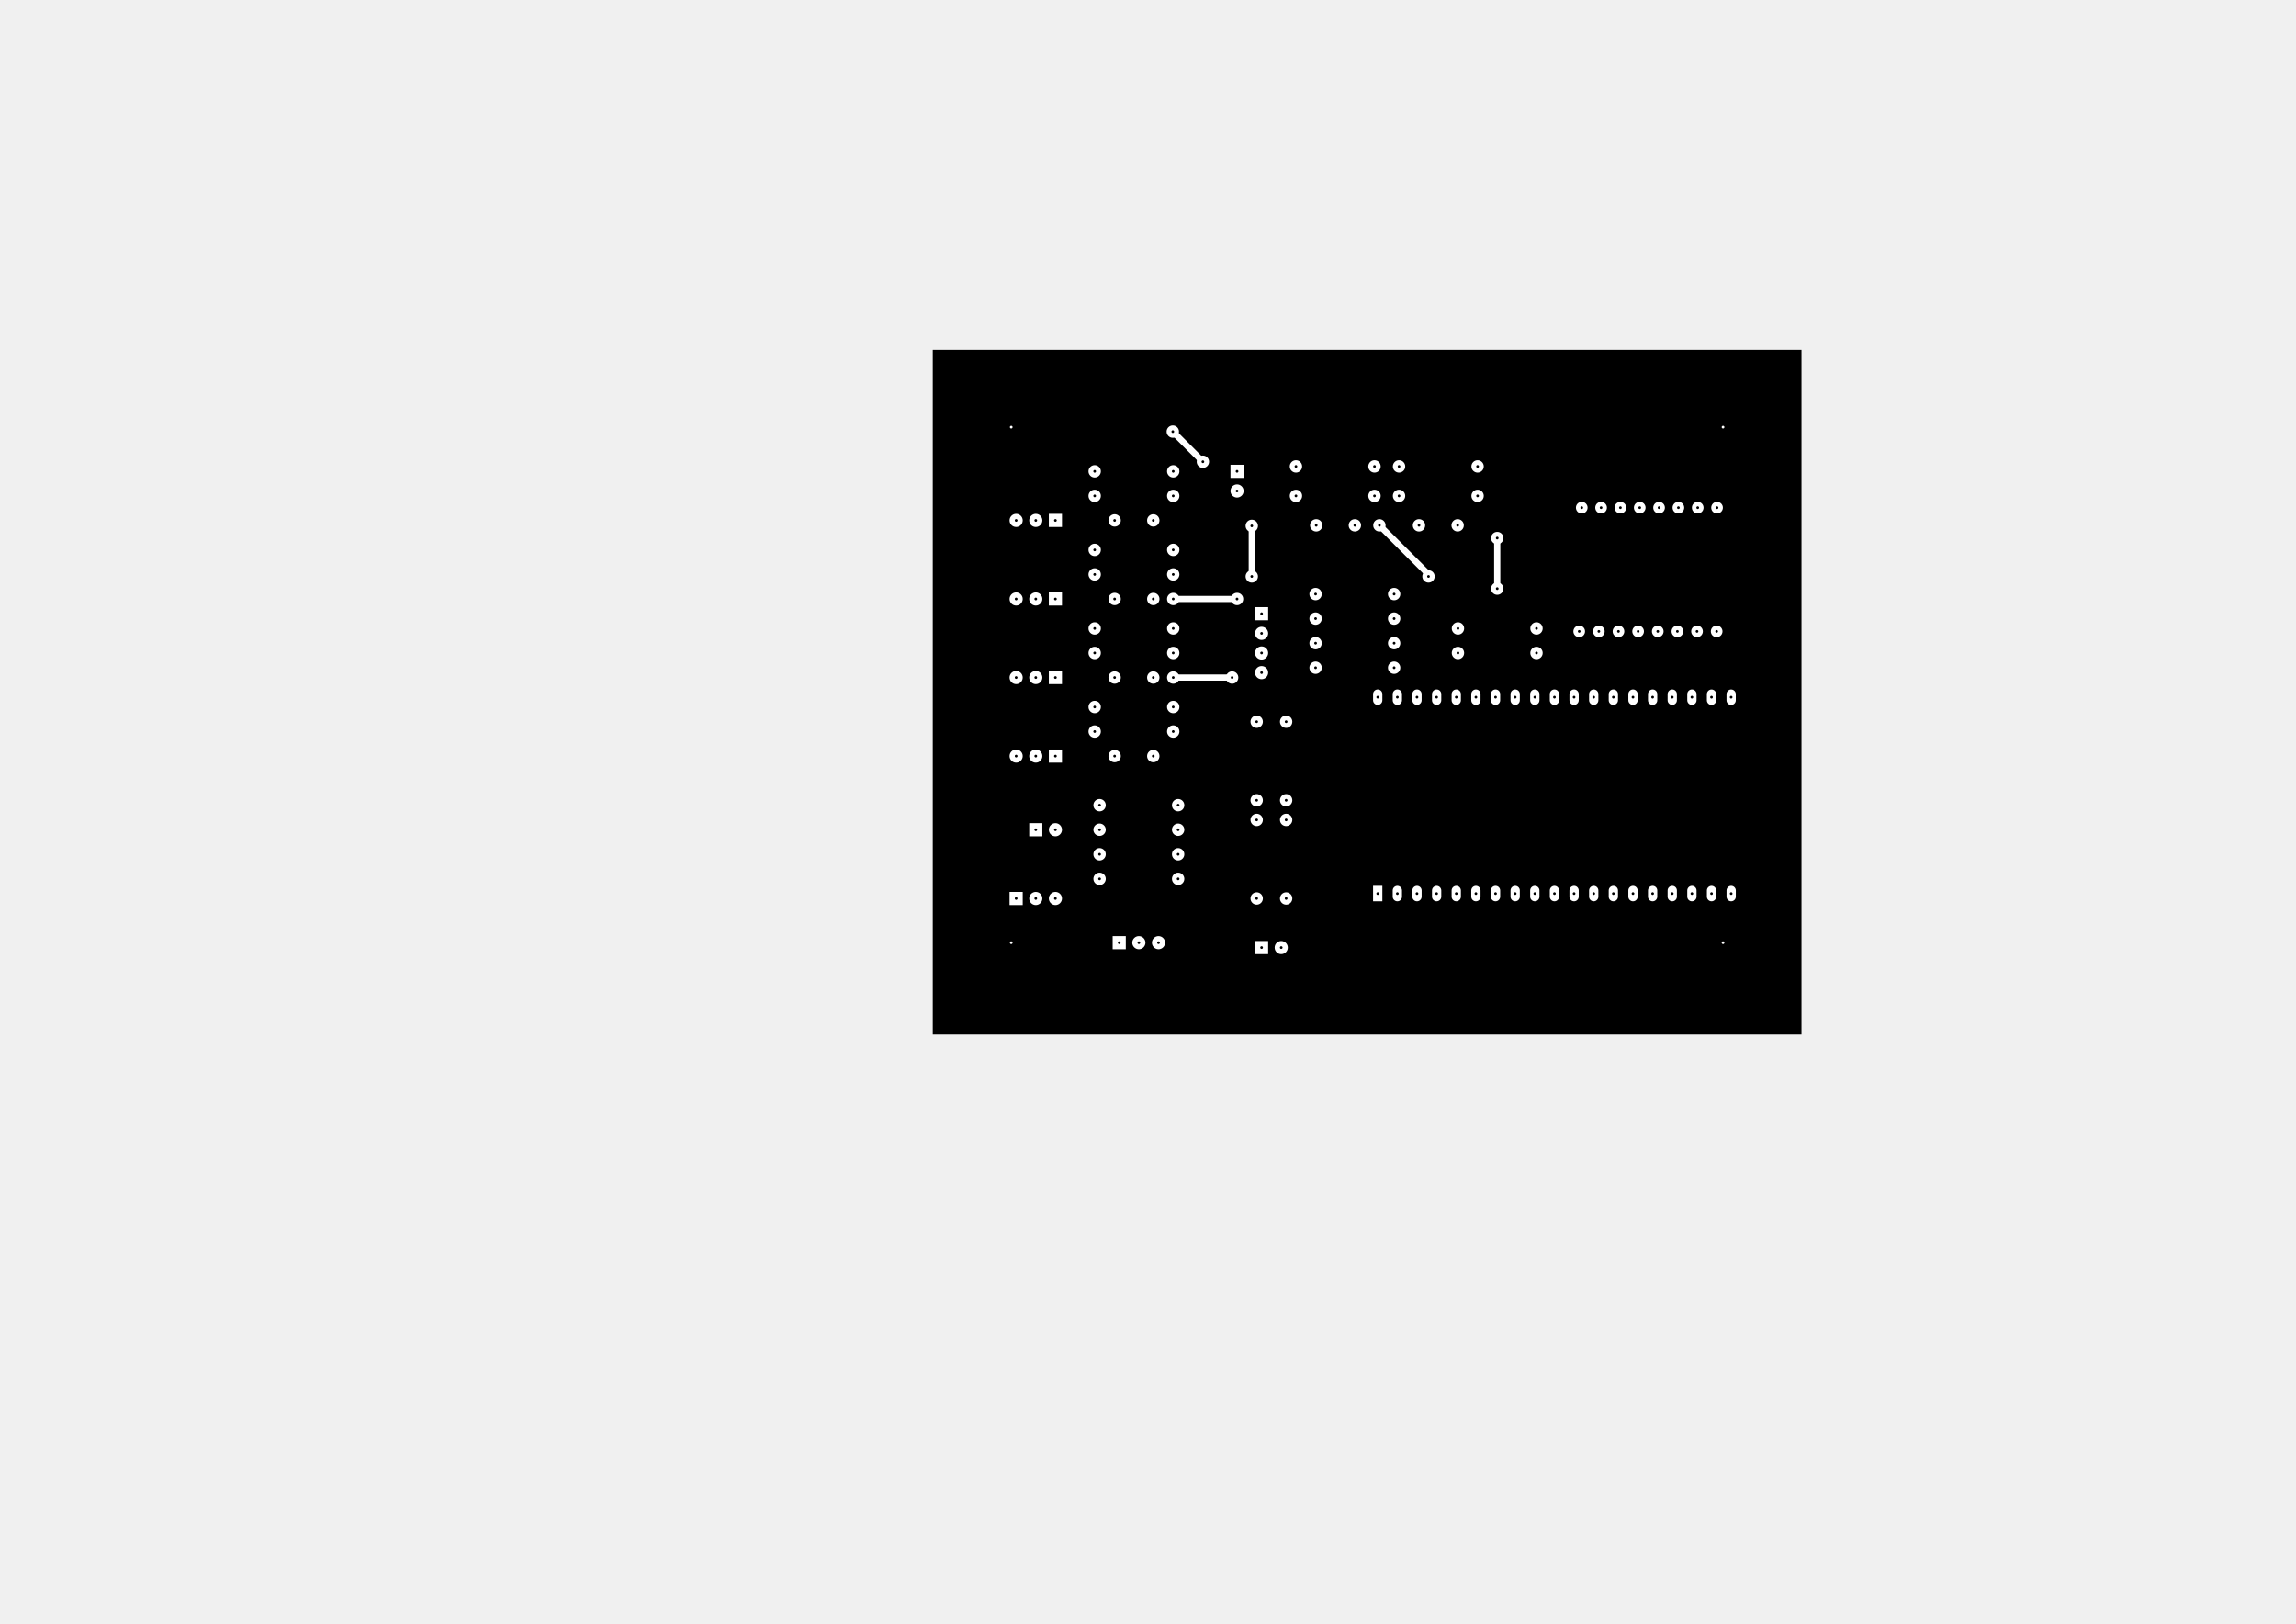
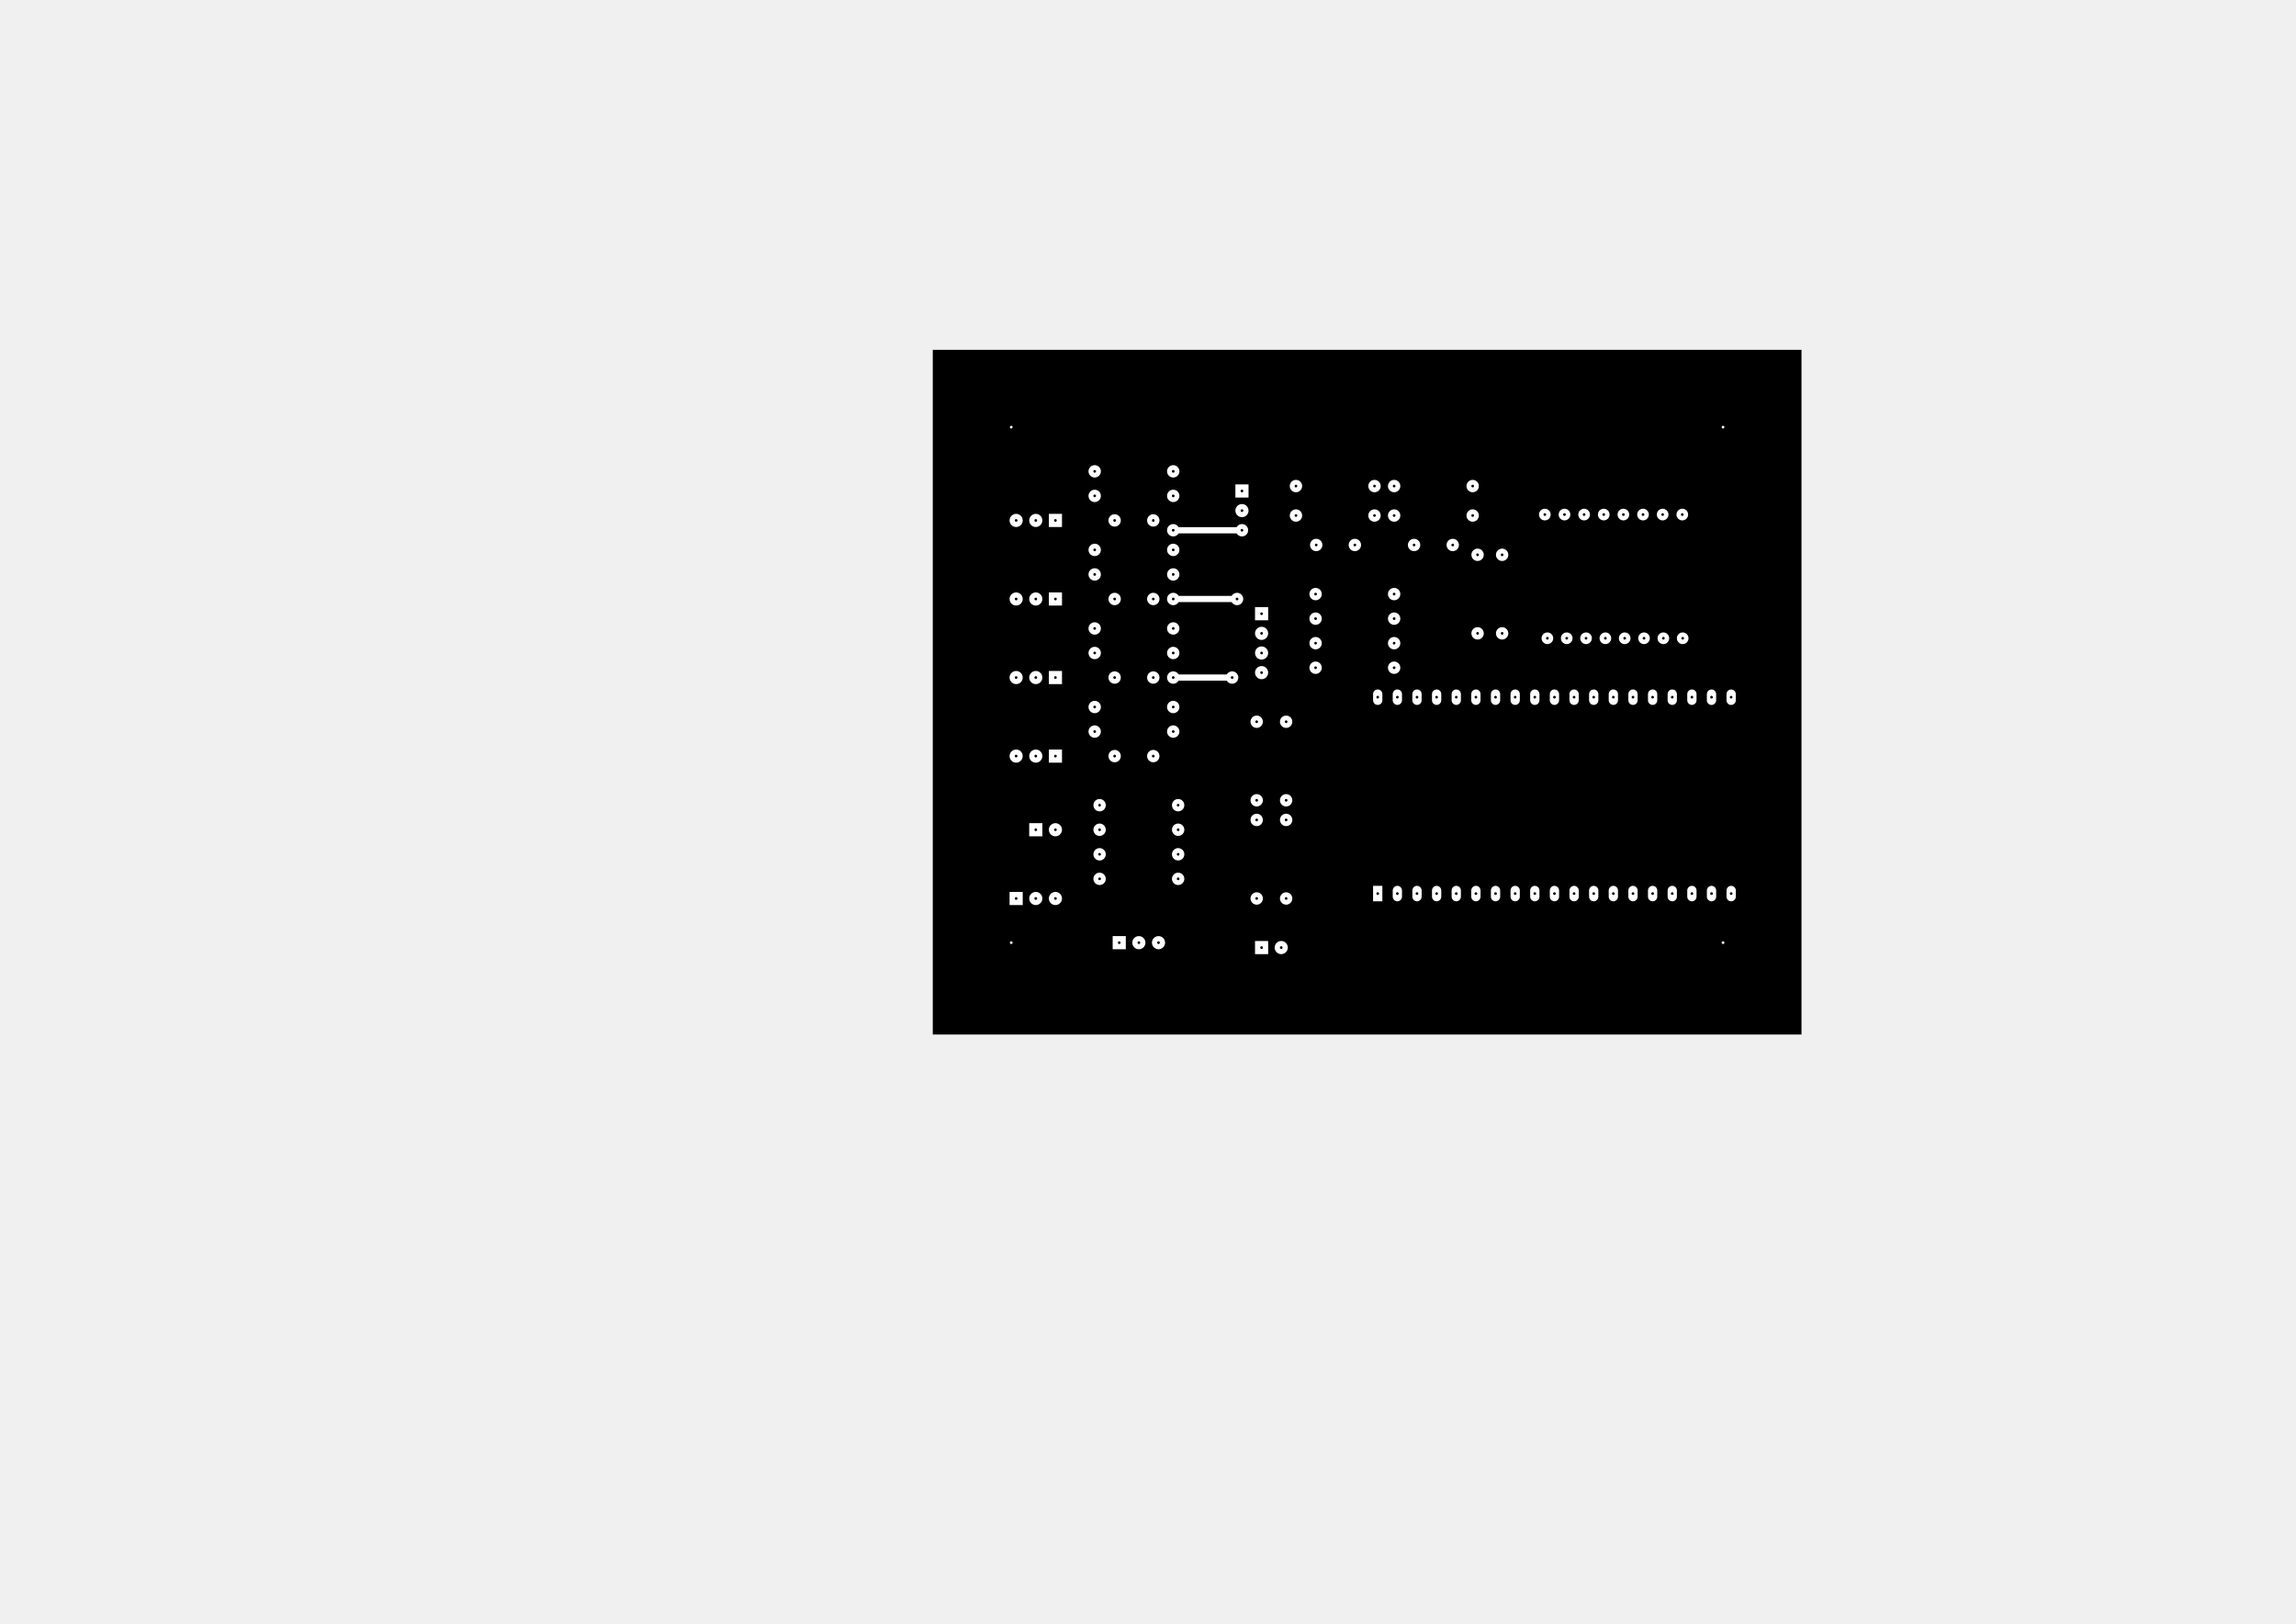
<svg xmlns="http://www.w3.org/2000/svg" version="1.1" width="297.002mm" height="210.007mm" viewBox="0 0 297.002 210.007">
  <g style="fill:#000000; fill-opacity:1;stroke:#000000; stroke-opacity:1; stroke-linecap:round; stroke-linejoin:round;" transform="translate(0 0) scale(1 1)">
</g>
  <g style="fill:#000000; fill-opacity:1; stroke:none;">
    <rect x="120.661" y="45.247" width="112.373" height="88.552" rx="0" />
  </g>
  <g style="fill:#FFFFFF; fill-opacity:1; stroke:none;">
    <circle cx="166.37" cy="93.345" r="0.8" />
    <circle cx="166.37" cy="103.505" r="0.8" />
    <circle cx="141.605" cy="64.135" r="0.8" />
    <circle cx="151.765" cy="64.135" r="0.8" />
    <circle cx="141.605" cy="81.28" r="0.8" />
    <circle cx="151.765" cy="81.28" r="0.8" />
    <circle cx="142.24" cy="104.14" r="0.8" />
    <circle cx="152.4" cy="104.14" r="0.8" />
    <path style="fill:#FFFFFF; fill-opacity:1; stroke:none;fill-rule:evenodd;" d="M 134.835,108.165 133.135,108.165 133.135,106.465 134.835,106.465 Z" />
    <circle cx="136.525" cy="107.315" r="0.85" />
-     <circle cx="170.26" cy="67.945" r="0.8" />
-     <circle cx="175.26" cy="67.945" r="0.8" />
+     <circle cx="170.26" cy="70.485" r="0.8" />
+     <circle cx="175.26" cy="70.485" r="0.8" />
    <circle cx="152.4" cy="107.315" r="0.8" />
    <circle cx="142.24" cy="107.315" r="0.8" />
-     <circle cx="141.605" cy="94.615" r="0.8" />
-     <circle cx="151.765" cy="94.615" r="0.8" />
-     <circle cx="198.755" cy="84.455" r="0.8" />
-     <circle cx="188.595" cy="84.455" r="0.8" />
-     <circle cx="142.24" cy="113.665" r="0.8" />
-     <circle cx="152.4" cy="113.665" r="0.8" />
-     <circle cx="144.185" cy="97.79" r="0.8" />
-     <circle cx="149.185" cy="97.79" r="0.8" />
-     <path style="fill:#FFFFFF; fill-opacity:1; stroke:none;fill-rule:evenodd;" d="M 164.045,123.405 162.345,123.405 162.345,121.705 164.045,121.705 Z" />
-     <circle cx="165.735" cy="122.555" r="0.85" />
-     <circle cx="166.37" cy="106.045" r="0.8" />
-     <circle cx="166.37" cy="116.205" r="0.8" />
-     <circle cx="183.555" cy="67.945" r="0.8" />
-     <circle cx="188.555" cy="67.945" r="0.8" />
-     <path style="fill:#FFFFFF; fill-opacity:1; stroke:none;fill-rule:evenodd;" d="M 135.675,86.78 137.375,86.78 137.375,88.48 135.675,88.48 Z" />
-     <circle cx="133.985" cy="87.63" r="0.85" />
-     <circle cx="131.445" cy="87.63" r="0.85" />
-     <circle cx="144.185" cy="67.31" r="0.8" />
-     <circle cx="149.185" cy="67.31" r="0.8" />
-     <circle cx="170.18" cy="76.835" r="0.8" />
-     <circle cx="180.34" cy="76.835" r="0.8" />
-     <path style="fill:#FFFFFF; fill-opacity:1; stroke:none;fill-rule:evenodd;" d="M 135.675,96.94 137.375,96.94 137.375,98.64 135.675,98.64 Z" />
-     <circle cx="133.985" cy="97.79" r="0.85" />
-     <circle cx="131.445" cy="97.79" r="0.85" />
-     <circle cx="162.56" cy="93.345" r="0.8" />
-     <circle cx="162.56" cy="103.505" r="0.8" />
-     <path style="fill:#FFFFFF; fill-opacity:1; stroke:none;fill-rule:evenodd;" d="M 162.345,80.225 162.345,78.525 164.045,78.525 164.045,80.225 Z" />
-     <circle cx="163.195" cy="81.915" r="0.85" />
-     <circle cx="163.195" cy="84.455" r="0.85" />
-     <circle cx="163.195" cy="86.995" r="0.85" />
-     <circle cx="141.605" cy="84.455" r="0.8" />
-     <circle cx="151.765" cy="84.455" r="0.8" />
-     <circle cx="170.18" cy="86.36" r="0.8" />
-     <circle cx="180.34" cy="86.36" r="0.8" />
-     <circle cx="167.64" cy="60.325" r="0.8" />
-     <circle cx="177.8" cy="60.325" r="0.8" />
-     <path style="fill:#FFFFFF; fill-opacity:1; stroke:none;fill-rule:evenodd;" d="M 135.675,66.46 137.375,66.46 137.375,68.16 135.675,68.16 Z" />
-     <circle cx="133.985" cy="67.31" r="0.85" />
-     <circle cx="131.445" cy="67.31" r="0.85" />
-     <circle cx="170.18" cy="80.01" r="0.8" />
-     <circle cx="180.34" cy="80.01" r="0.8" />
-     <circle cx="198.755" cy="81.28" r="0.8" />
-     <circle cx="188.595" cy="81.28" r="0.8" />
-     <circle cx="180.975" cy="64.135" r="0.8" />
-     <circle cx="191.135" cy="64.135" r="0.8" />
-     <path style="fill:#FFFFFF; fill-opacity:1; stroke:none;fill-rule:evenodd;" d="M 132.295,117.055 130.595,117.055 130.595,115.355 132.295,115.355 Z" />
-     <circle cx="133.985" cy="116.205" r="0.85" />
-     <circle cx="136.525" cy="116.205" r="0.85" />
-     <path style="fill:#FFFFFF; fill-opacity:1; stroke:none;fill-rule:evenodd;" d="M 159.17,61.81 159.17,60.11 160.87,60.11 160.87,61.81 Z" />
-     <circle cx="160.02" cy="63.5" r="0.85" />
-     <circle cx="141.605" cy="71.12" r="0.8" />
-     <circle cx="151.765" cy="71.12" r="0.8" />
-     <path style="fill:#FFFFFF; fill-opacity:1; stroke:none;fill-rule:evenodd;" d="M 145.63,122.77 143.93,122.77 143.93,121.07 145.63,121.07 Z" />
-     <circle cx="147.32" cy="121.92" r="0.85" />
-     <circle cx="149.86" cy="121.92" r="0.85" />
-     <path style="fill:#FFFFFF; fill-opacity:1; stroke:none;fill-rule:evenodd;" d="M 135.675,76.62 137.375,76.62 137.375,78.32 135.675,78.32 Z" />
-     <circle cx="133.985" cy="77.47" r="0.85" />
-     <circle cx="131.445" cy="77.47" r="0.85" />
-     <circle cx="167.64" cy="64.135" r="0.8" />
-     <circle cx="177.8" cy="64.135" r="0.8" />
-     <circle cx="162.56" cy="106.045" r="0.8" />
-     <circle cx="162.56" cy="116.205" r="0.8" />
-     <circle cx="144.185" cy="87.63" r="0.8" />
-     <circle cx="149.185" cy="87.63" r="0.8" />
-     <circle cx="141.605" cy="74.295" r="0.8" />
-     <circle cx="151.765" cy="74.295" r="0.8" />
-     <circle cx="141.605" cy="91.44" r="0.8" />
-     <circle cx="151.765" cy="91.44" r="0.8" />
-     <circle cx="142.24" cy="110.49" r="0.8" />
-     <circle cx="152.4" cy="110.49" r="0.8" />
-     <circle cx="180.975" cy="60.325" r="0.8" />
-     <circle cx="191.135" cy="60.325" r="0.8" />
-     <circle cx="180.34" cy="83.185" r="0.8" />
-     <circle cx="170.18" cy="83.185" r="0.8" />
-     <circle cx="141.605" cy="60.96" r="0.8" />
-     <circle cx="151.765" cy="60.96" r="0.8" />
-     <circle cx="144.185" cy="77.47" r="0.8" />
-     <circle cx="149.185" cy="77.47" r="0.8" />
-     <circle cx="222.06" cy="81.66" r="0.754" />
-     <circle cx="219.52" cy="81.66" r="0.754" />
-     <circle cx="216.98" cy="81.66" r="0.754" />
-     <circle cx="214.44" cy="81.66" r="0.754" />
-     <circle cx="211.9" cy="81.66" r="0.754" />
-     <circle cx="209.36" cy="81.66" r="0.754" />
-     <circle cx="206.82" cy="81.66" r="0.754" />
-     <circle cx="204.28" cy="81.66" r="0.754" />
-     <circle cx="204.61" cy="65.66" r="0.754" />
-     <circle cx="207.11" cy="65.66" r="0.754" />
-     <circle cx="209.61" cy="65.66" r="0.754" />
-     <circle cx="212.11" cy="65.66" r="0.754" />
-     <circle cx="214.61" cy="65.66" r="0.754" />
-     <circle cx="217.11" cy="65.66" r="0.754" />
-     <circle cx="219.61" cy="65.66" r="0.754" />
-     <circle cx="222.11" cy="65.66" r="0.754" />
    <path style="fill:#FFFFFF; fill-opacity:1; stroke:none;fill-rule:evenodd;" d="M 177.617,116.57 177.617,114.57 178.817,114.57 178.817,116.57 Z" />
  </g>
  <g style="fill:none;  stroke:#FFFFFF; stroke-width:1.2; stroke-opacity:1;  stroke-linecap:round; stroke-linejoin:round;">
    <path d="M180.757 115.17 L180.757 115.97 " />
    <path d="M183.297 115.17 L183.297 115.97 " />
    <path d="M185.837 115.17 L185.837 115.97 " />
    <path d="M188.377 115.17 L188.377 115.97 " />
    <path d="M190.917 115.17 L190.917 115.97 " />
    <path d="M193.457 115.17 L193.457 115.97 " />
    <path d="M195.997 115.17 L195.997 115.97 " />
    <path d="M198.537 115.17 L198.537 115.97 " />
    <path d="M201.077 115.17 L201.077 115.97 " />
    <path d="M203.617 115.17 L203.617 115.97 " />
    <path d="M206.157 115.17 L206.157 115.97 " />
    <path d="M208.697 115.17 L208.697 115.97 " />
    <path d="M211.237 115.17 L211.237 115.97 " />
    <path d="M213.777 115.17 L213.777 115.97 " />
    <path d="M216.317 115.17 L216.317 115.97 " />
    <path d="M218.857 115.17 L218.857 115.97 " />
    <path d="M221.397 115.17 L221.397 115.97 " />
    <path d="M223.937 115.17 L223.937 115.97 " />
    <path d="M223.934 89.774 L223.934 90.574 " />
    <path d="M221.394 89.774 L221.394 90.574 " />
    <path d="M218.857 89.77 L218.857 90.57 " />
    <path d="M216.317 89.77 L216.317 90.57 " />
    <path d="M213.777 89.77 L213.777 90.57 " />
    <path d="M211.237 89.77 L211.237 90.57 " />
    <path d="M208.697 89.77 L208.697 90.57 " />
    <path d="M206.157 89.77 L206.157 90.57 " />
    <path d="M203.617 89.77 L203.617 90.57 " />
    <path d="M201.077 89.77 L201.077 90.57 " />
    <path d="M198.537 89.77 L198.537 90.57 " />
    <path d="M195.997 89.77 L195.997 90.57 " />
    <path d="M193.457 89.77 L193.457 90.57 " />
    <path d="M190.917 89.77 L190.917 90.57 " />
    <path d="M188.377 89.77 L188.377 90.57 " />
    <path d="M185.837 89.77 L185.837 90.57 " />
    <path d="M183.297 89.77 L183.297 90.57 " />
    <path d="M180.757 89.77 L180.757 90.57 " />
    <path d="M178.217 89.77 L178.217 90.57 " />
  </g>
  <g style="fill:#FFFFFF; fill-opacity:1; stroke:none;">
-     <circle cx="193.675" cy="76.13" r="0.8" />
-     <circle cx="193.675" cy="69.59" r="0.8" />
+     <circle cx="141.605" cy="94.615" r="0.8" />
+     <circle cx="151.765" cy="94.615" r="0.8" />
+     <circle cx="191.135" cy="71.755" r="0.8" />
+     <circle cx="191.135" cy="81.915" r="0.8" />
+     <circle cx="142.24" cy="113.665" r="0.8" />
+     <circle cx="152.4" cy="113.665" r="0.8" />
+     <circle cx="144.185" cy="97.79" r="0.8" />
+     <circle cx="149.185" cy="97.79" r="0.8" />
+     <path style="fill:#FFFFFF; fill-opacity:1; stroke:none;fill-rule:evenodd;" d="M 164.045,123.405 162.345,123.405 162.345,121.705 164.045,121.705 Z" />
+     <circle cx="165.735" cy="122.555" r="0.85" />
+     <circle cx="166.37" cy="106.045" r="0.8" />
+     <circle cx="166.37" cy="116.205" r="0.8" />
+     <circle cx="182.92" cy="70.485" r="0.8" />
+     <circle cx="187.92" cy="70.485" r="0.8" />
+     <path style="fill:#FFFFFF; fill-opacity:1; stroke:none;fill-rule:evenodd;" d="M 135.675,86.78 137.375,86.78 137.375,88.48 135.675,88.48 Z" />
+     <circle cx="133.985" cy="87.63" r="0.85" />
+     <circle cx="131.445" cy="87.63" r="0.85" />
+     <circle cx="144.185" cy="67.31" r="0.8" />
+     <circle cx="149.185" cy="67.31" r="0.8" />
+     <circle cx="170.18" cy="76.835" r="0.8" />
+     <circle cx="180.34" cy="76.835" r="0.8" />
+     <path style="fill:#FFFFFF; fill-opacity:1; stroke:none;fill-rule:evenodd;" d="M 135.675,96.94 137.375,96.94 137.375,98.64 135.675,98.64 Z" />
+     <circle cx="133.985" cy="97.79" r="0.85" />
+     <circle cx="131.445" cy="97.79" r="0.85" />
+     <circle cx="162.56" cy="93.345" r="0.8" />
+     <circle cx="162.56" cy="103.505" r="0.8" />
+     <path style="fill:#FFFFFF; fill-opacity:1; stroke:none;fill-rule:evenodd;" d="M 162.345,80.225 162.345,78.525 164.045,78.525 164.045,80.225 Z" />
+     <circle cx="163.195" cy="81.915" r="0.85" />
+     <circle cx="163.195" cy="84.455" r="0.85" />
+     <circle cx="163.195" cy="86.995" r="0.85" />
+     <circle cx="141.605" cy="84.455" r="0.8" />
+     <circle cx="151.765" cy="84.455" r="0.8" />
+     <circle cx="170.18" cy="86.36" r="0.8" />
+     <circle cx="180.34" cy="86.36" r="0.8" />
+     <circle cx="167.64" cy="62.865" r="0.8" />
+     <circle cx="177.8" cy="62.865" r="0.8" />
+     <path style="fill:#FFFFFF; fill-opacity:1; stroke:none;fill-rule:evenodd;" d="M 135.675,66.46 137.375,66.46 137.375,68.16 135.675,68.16 Z" />
+     <circle cx="133.985" cy="67.31" r="0.85" />
+     <circle cx="131.445" cy="67.31" r="0.85" />
+     <circle cx="170.18" cy="80.01" r="0.8" />
+     <circle cx="180.34" cy="80.01" r="0.8" />
+     <circle cx="194.31" cy="71.755" r="0.8" />
+     <circle cx="194.31" cy="81.915" r="0.8" />
+     <circle cx="180.34" cy="66.675" r="0.8" />
+     <circle cx="190.5" cy="66.675" r="0.8" />
+     <path style="fill:#FFFFFF; fill-opacity:1; stroke:none;fill-rule:evenodd;" d="M 132.295,117.055 130.595,117.055 130.595,115.355 132.295,115.355 Z" />
+     <circle cx="133.985" cy="116.205" r="0.85" />
+     <circle cx="136.525" cy="116.205" r="0.85" />
+     <path style="fill:#FFFFFF; fill-opacity:1; stroke:none;fill-rule:evenodd;" d="M 159.805,64.35 159.805,62.65 161.505,62.65 161.505,64.35 Z" />
+     <circle cx="160.655" cy="66.04" r="0.85" />
+     <circle cx="141.605" cy="71.12" r="0.8" />
+     <circle cx="151.765" cy="71.12" r="0.8" />
+     <path style="fill:#FFFFFF; fill-opacity:1; stroke:none;fill-rule:evenodd;" d="M 145.63,122.77 143.93,122.77 143.93,121.07 145.63,121.07 Z" />
+     <circle cx="147.32" cy="121.92" r="0.85" />
+     <circle cx="149.86" cy="121.92" r="0.85" />
+     <path style="fill:#FFFFFF; fill-opacity:1; stroke:none;fill-rule:evenodd;" d="M 135.675,76.62 137.375,76.62 137.375,78.32 135.675,78.32 Z" />
+     <circle cx="133.985" cy="77.47" r="0.85" />
+     <circle cx="131.445" cy="77.47" r="0.85" />
+     <circle cx="167.64" cy="66.675" r="0.8" />
+     <circle cx="177.8" cy="66.675" r="0.8" />
+     <circle cx="162.56" cy="106.045" r="0.8" />
+     <circle cx="162.56" cy="116.205" r="0.8" />
+     <circle cx="144.185" cy="87.63" r="0.8" />
+     <circle cx="149.185" cy="87.63" r="0.8" />
+     <circle cx="141.605" cy="74.295" r="0.8" />
+     <circle cx="151.765" cy="74.295" r="0.8" />
+     <circle cx="141.605" cy="91.44" r="0.8" />
+     <circle cx="151.765" cy="91.44" r="0.8" />
+     <circle cx="142.24" cy="110.49" r="0.8" />
+     <circle cx="152.4" cy="110.49" r="0.8" />
+     <circle cx="180.34" cy="62.865" r="0.8" />
+     <circle cx="190.5" cy="62.865" r="0.8" />
+     <circle cx="180.34" cy="83.185" r="0.8" />
+     <circle cx="170.18" cy="83.185" r="0.8" />
+     <circle cx="141.605" cy="60.96" r="0.8" />
+     <circle cx="151.765" cy="60.96" r="0.8" />
+     <circle cx="144.185" cy="77.47" r="0.8" />
+     <circle cx="149.185" cy="77.47" r="0.8" />
+     <circle cx="217.615" cy="66.55" r="0.754" />
+     <circle cx="215.075" cy="66.55" r="0.754" />
+     <circle cx="212.535" cy="66.55" r="0.754" />
+     <circle cx="209.995" cy="66.55" r="0.754" />
+     <circle cx="207.455" cy="66.55" r="0.754" />
+     <circle cx="204.915" cy="66.55" r="0.754" />
+     <circle cx="202.375" cy="66.55" r="0.754" />
+     <circle cx="199.835" cy="66.55" r="0.754" />
+     <circle cx="200.165" cy="82.55" r="0.754" />
+     <circle cx="202.665" cy="82.55" r="0.754" />
+     <circle cx="205.165" cy="82.55" r="0.754" />
+     <circle cx="207.665" cy="82.55" r="0.754" />
+     <circle cx="210.165" cy="82.55" r="0.754" />
+     <circle cx="212.665" cy="82.55" r="0.754" />
+     <circle cx="215.165" cy="82.55" r="0.754" />
+     <circle cx="217.665" cy="82.55" r="0.754" />
    <circle cx="151.765" cy="87.63" r="0.8" />
-     <circle cx="161.925" cy="68.015" r="0.8" />
-     <circle cx="161.925" cy="74.555" r="0.8" />
    <circle cx="159.385" cy="87.63" r="0.8" />
    <circle cx="160.02" cy="77.47" r="0.8" />
    <circle cx="151.765" cy="77.47" r="0.8" />
-     <circle cx="178.435" cy="67.945" r="0.8" />
-     <circle cx="184.785" cy="74.555" r="0.8" />
-     <circle cx="151.71" cy="55.825" r="0.8" />
-     <circle cx="155.602" cy="59.718" r="0.8" />
+     <circle cx="151.765" cy="68.58" r="0.8" />
+     <circle cx="160.655" cy="68.58" r="0.8" />
  </g>
  <g style="fill:none;  stroke:#FFFFFF; stroke-width:0.8; stroke-opacity:1;  stroke-linecap:round; stroke-linejoin:round;">
    <path d="M151.765 87.63 L159.385 87.63 " />
-     <path d="M193.675 69.59 L193.675 76.13 " />
-     <path d="M161.925 68.015 L161.925 74.555 " />
+     <path d="M151.765 68.58 L160.655 68.58 " />
    <path d="M151.765 77.47 L160.02 77.47 " />
-     <path d="M178.435 67.945 L184.785 74.295 " />
-     <path d="M184.785 74.295 L184.785 74.555 " />
-     <path d="M155.602 59.718 L151.71 55.825 " />
-   </g>
-   <g style="fill:#000000; fill-opacity:1; stroke:none;">
-     <circle cx="193.675" cy="76.13" r="0.175" />
-     <circle cx="193.675" cy="69.59" r="0.175" />
+   </g>
+   <g style="fill:#000000; fill-opacity:1; stroke:none;">
    <circle cx="151.765" cy="87.63" r="0.175" />
-     <circle cx="161.925" cy="68.015" r="0.175" />
-     <circle cx="161.925" cy="74.555" r="0.175" />
    <circle cx="159.385" cy="87.63" r="0.175" />
    <circle cx="160.02" cy="77.47" r="0.175" />
    <circle cx="151.765" cy="77.47" r="0.175" />
-     <circle cx="178.435" cy="67.945" r="0.175" />
-     <circle cx="184.785" cy="74.555" r="0.175" />
-     <circle cx="151.71" cy="55.825" r="0.175" />
-     <circle cx="155.602" cy="59.718" r="0.175" />
+     <circle cx="151.765" cy="68.58" r="0.175" />
+     <circle cx="160.655" cy="68.58" r="0.175" />
  </g>
  <g style="fill:#000000; fill-opacity:1; stroke:none;">
    <circle cx="166.37" cy="93.345" r="0.175" />
  </g>
  <g style="fill:#000000; fill-opacity:1; stroke:none;">
    <circle cx="166.37" cy="103.505" r="0.175" />
  </g>
  <g style="fill:#000000; fill-opacity:1; stroke:none;">
    <circle cx="141.605" cy="64.135" r="0.175" />
  </g>
  <g style="fill:#000000; fill-opacity:1; stroke:none;">
    <circle cx="151.765" cy="64.135" r="0.175" />
  </g>
  <g style="fill:#000000; fill-opacity:1; stroke:none;">
    <circle cx="141.605" cy="81.28" r="0.175" />
  </g>
  <g style="fill:#000000; fill-opacity:1; stroke:none;">
    <circle cx="151.765" cy="81.28" r="0.175" />
  </g>
  <g style="fill:#000000; fill-opacity:1; stroke:none;">
    <circle cx="142.24" cy="104.14" r="0.175" />
  </g>
  <g style="fill:#000000; fill-opacity:1; stroke:none;">
    <circle cx="152.4" cy="104.14" r="0.175" />
  </g>
  <g style="fill:#000000; fill-opacity:1; stroke:none;">
    <circle cx="133.985" cy="107.315" r="0.175" />
  </g>
  <g style="fill:#000000; fill-opacity:1; stroke:none;">
    <circle cx="136.525" cy="107.315" r="0.175" />
  </g>
  <g style="fill:#000000; fill-opacity:1; stroke:none;">
-     <circle cx="170.26" cy="67.945" r="0.175" />
-   </g>
-   <g style="fill:#000000; fill-opacity:1; stroke:none;">
-     <circle cx="175.26" cy="67.945" r="0.175" />
+     <circle cx="170.26" cy="70.485" r="0.175" />
+   </g>
+   <g style="fill:#000000; fill-opacity:1; stroke:none;">
+     <circle cx="175.26" cy="70.485" r="0.175" />
  </g>
  <g style="fill:#000000; fill-opacity:1; stroke:none;">
    <circle cx="152.4" cy="107.315" r="0.175" />
  </g>
  <g style="fill:#000000; fill-opacity:1; stroke:none;">
    <circle cx="142.24" cy="107.315" r="0.175" />
  </g>
  <g style="fill:#000000; fill-opacity:1; stroke:none;">
+     <circle cx="178.217" cy="115.57" r="0.175" />
+   </g>
+   <g style="fill:#000000; fill-opacity:1; stroke:none;">
+     <circle cx="180.757" cy="115.57" r="0.175" />
+   </g>
+   <g style="fill:#000000; fill-opacity:1; stroke:none;">
+     <circle cx="183.297" cy="115.57" r="0.175" />
+   </g>
+   <g style="fill:#000000; fill-opacity:1; stroke:none;">
+     <circle cx="185.837" cy="115.57" r="0.175" />
+   </g>
+   <g style="fill:#000000; fill-opacity:1; stroke:none;">
+     <circle cx="188.377" cy="115.57" r="0.175" />
+   </g>
+   <g style="fill:#000000; fill-opacity:1; stroke:none;">
+     <circle cx="190.917" cy="115.57" r="0.175" />
+   </g>
+   <g style="fill:#000000; fill-opacity:1; stroke:none;">
+     <circle cx="193.457" cy="115.57" r="0.175" />
+   </g>
+   <g style="fill:#000000; fill-opacity:1; stroke:none;">
+     <circle cx="195.997" cy="115.57" r="0.175" />
+   </g>
+   <g style="fill:#000000; fill-opacity:1; stroke:none;">
+     <circle cx="198.537" cy="115.57" r="0.175" />
+   </g>
+   <g style="fill:#000000; fill-opacity:1; stroke:none;">
+     <circle cx="201.077" cy="115.57" r="0.175" />
+   </g>
+   <g style="fill:#000000; fill-opacity:1; stroke:none;">
+     <circle cx="203.617" cy="115.57" r="0.175" />
+   </g>
+   <g style="fill:#000000; fill-opacity:1; stroke:none;">
+     <circle cx="206.157" cy="115.57" r="0.175" />
+   </g>
+   <g style="fill:#000000; fill-opacity:1; stroke:none;">
+     <circle cx="208.697" cy="115.57" r="0.175" />
+   </g>
+   <g style="fill:#000000; fill-opacity:1; stroke:none;">
+     <circle cx="211.237" cy="115.57" r="0.175" />
+   </g>
+   <g style="fill:#000000; fill-opacity:1; stroke:none;">
+     <circle cx="213.777" cy="115.57" r="0.175" />
+   </g>
+   <g style="fill:#000000; fill-opacity:1; stroke:none;">
+     <circle cx="216.317" cy="115.57" r="0.175" />
+   </g>
+   <g style="fill:#000000; fill-opacity:1; stroke:none;">
+     <circle cx="218.857" cy="115.57" r="0.175" />
+   </g>
+   <g style="fill:#000000; fill-opacity:1; stroke:none;">
+     <circle cx="221.397" cy="115.57" r="0.175" />
+   </g>
+   <g style="fill:#000000; fill-opacity:1; stroke:none;">
+     <circle cx="223.937" cy="115.57" r="0.175" />
+   </g>
+   <g style="fill:#000000; fill-opacity:1; stroke:none;">
+     <circle cx="223.934" cy="90.174" r="0.175" />
+   </g>
+   <g style="fill:#000000; fill-opacity:1; stroke:none;">
+     <circle cx="221.394" cy="90.174" r="0.175" />
+   </g>
+   <g style="fill:#000000; fill-opacity:1; stroke:none;">
+     <circle cx="218.857" cy="90.17" r="0.175" />
+   </g>
+   <g style="fill:#000000; fill-opacity:1; stroke:none;">
+     <circle cx="216.317" cy="90.17" r="0.175" />
+   </g>
+   <g style="fill:#000000; fill-opacity:1; stroke:none;">
+     <circle cx="213.777" cy="90.17" r="0.175" />
+   </g>
+   <g style="fill:#000000; fill-opacity:1; stroke:none;">
+     <circle cx="211.237" cy="90.17" r="0.175" />
+   </g>
+   <g style="fill:#000000; fill-opacity:1; stroke:none;">
+     <circle cx="208.697" cy="90.17" r="0.175" />
+   </g>
+   <g style="fill:#000000; fill-opacity:1; stroke:none;">
+     <circle cx="206.157" cy="90.17" r="0.175" />
+   </g>
+   <g style="fill:#000000; fill-opacity:1; stroke:none;">
+     <circle cx="203.617" cy="90.17" r="0.175" />
+   </g>
+   <g style="fill:#000000; fill-opacity:1; stroke:none;">
+     <circle cx="201.077" cy="90.17" r="0.175" />
+   </g>
+   <g style="fill:#000000; fill-opacity:1; stroke:none;">
+     <circle cx="198.537" cy="90.17" r="0.175" />
+   </g>
+   <g style="fill:#000000; fill-opacity:1; stroke:none;">
+     <circle cx="195.997" cy="90.17" r="0.175" />
+   </g>
+   <g style="fill:#000000; fill-opacity:1; stroke:none;">
+     <circle cx="193.457" cy="90.17" r="0.175" />
+   </g>
+   <g style="fill:#000000; fill-opacity:1; stroke:none;">
+     <circle cx="190.917" cy="90.17" r="0.175" />
+   </g>
+   <g style="fill:#000000; fill-opacity:1; stroke:none;">
+     <circle cx="188.377" cy="90.17" r="0.175" />
+   </g>
+   <g style="fill:#000000; fill-opacity:1; stroke:none;">
+     <circle cx="185.837" cy="90.17" r="0.175" />
+   </g>
+   <g style="fill:#000000; fill-opacity:1; stroke:none;">
+     <circle cx="183.297" cy="90.17" r="0.175" />
+   </g>
+   <g style="fill:#000000; fill-opacity:1; stroke:none;">
+     <circle cx="180.757" cy="90.17" r="0.175" />
+   </g>
+   <g style="fill:#000000; fill-opacity:1; stroke:none;">
+     <circle cx="178.217" cy="90.17" r="0.175" />
+   </g>
+   <g style="fill:#000000; fill-opacity:1; stroke:none;">
    <circle cx="141.605" cy="94.615" r="0.175" />
  </g>
  <g style="fill:#000000; fill-opacity:1; stroke:none;">
    <circle cx="151.765" cy="94.615" r="0.175" />
  </g>
  <g style="fill:#000000; fill-opacity:1; stroke:none;">
-     <circle cx="198.755" cy="84.455" r="0.175" />
-   </g>
-   <g style="fill:#000000; fill-opacity:1; stroke:none;">
-     <circle cx="188.595" cy="84.455" r="0.175" />
+     <circle cx="191.135" cy="71.755" r="0.175" />
+   </g>
+   <g style="fill:#000000; fill-opacity:1; stroke:none;">
+     <circle cx="191.135" cy="81.915" r="0.175" />
  </g>
  <g style="fill:#000000; fill-opacity:1; stroke:none;">
    <circle cx="142.24" cy="113.665" r="0.175" />
  </g>
  <g style="fill:#000000; fill-opacity:1; stroke:none;">
    <circle cx="152.4" cy="113.665" r="0.175" />
  </g>
  <g style="fill:#000000; fill-opacity:1; stroke:none;">
    <circle cx="144.185" cy="97.79" r="0.175" />
  </g>
  <g style="fill:#000000; fill-opacity:1; stroke:none;">
    <circle cx="149.185" cy="97.79" r="0.175" />
  </g>
  <g style="fill:#000000; fill-opacity:1; stroke:none;">
    <circle cx="163.195" cy="122.555" r="0.175" />
  </g>
  <g style="fill:#000000; fill-opacity:1; stroke:none;">
    <circle cx="165.735" cy="122.555" r="0.175" />
  </g>
  <g style="fill:#000000; fill-opacity:1; stroke:none;">
    <circle cx="166.37" cy="106.045" r="0.175" />
  </g>
  <g style="fill:#000000; fill-opacity:1; stroke:none;">
    <circle cx="166.37" cy="116.205" r="0.175" />
  </g>
  <g style="fill:#000000; fill-opacity:1; stroke:none;">
-     <circle cx="183.555" cy="67.945" r="0.175" />
-   </g>
-   <g style="fill:#000000; fill-opacity:1; stroke:none;">
-     <circle cx="188.555" cy="67.945" r="0.175" />
+     <circle cx="182.92" cy="70.485" r="0.175" />
+   </g>
+   <g style="fill:#000000; fill-opacity:1; stroke:none;">
+     <circle cx="187.92" cy="70.485" r="0.175" />
  </g>
  <g style="fill:#000000; fill-opacity:1; stroke:none;">
    <circle cx="136.525" cy="87.63" r="0.175" />
  </g>
  <g style="fill:#000000; fill-opacity:1; stroke:none;">
    <circle cx="133.985" cy="87.63" r="0.175" />
  </g>
  <g style="fill:#000000; fill-opacity:1; stroke:none;">
    <circle cx="131.445" cy="87.63" r="0.175" />
  </g>
  <g style="fill:#000000; fill-opacity:1; stroke:none;">
    <circle cx="144.185" cy="67.31" r="0.175" />
  </g>
  <g style="fill:#000000; fill-opacity:1; stroke:none;">
    <circle cx="149.185" cy="67.31" r="0.175" />
  </g>
  <g style="fill:#000000; fill-opacity:1; stroke:none;">
    <circle cx="170.18" cy="76.835" r="0.175" />
  </g>
  <g style="fill:#000000; fill-opacity:1; stroke:none;">
    <circle cx="180.34" cy="76.835" r="0.175" />
  </g>
  <g style="fill:#000000; fill-opacity:1; stroke:none;">
    <circle cx="136.525" cy="97.79" r="0.175" />
  </g>
  <g style="fill:#000000; fill-opacity:1; stroke:none;">
    <circle cx="133.985" cy="97.79" r="0.175" />
  </g>
  <g style="fill:#000000; fill-opacity:1; stroke:none;">
    <circle cx="131.445" cy="97.79" r="0.175" />
  </g>
  <g style="fill:#000000; fill-opacity:1; stroke:none;">
    <circle cx="162.56" cy="93.345" r="0.175" />
  </g>
  <g style="fill:#000000; fill-opacity:1; stroke:none;">
    <circle cx="162.56" cy="103.505" r="0.175" />
  </g>
  <g style="fill:#000000; fill-opacity:1; stroke:none;">
    <circle cx="163.195" cy="79.375" r="0.175" />
  </g>
  <g style="fill:#000000; fill-opacity:1; stroke:none;">
    <circle cx="163.195" cy="81.915" r="0.175" />
  </g>
  <g style="fill:#000000; fill-opacity:1; stroke:none;">
    <circle cx="163.195" cy="84.455" r="0.175" />
  </g>
  <g style="fill:#000000; fill-opacity:1; stroke:none;">
    <circle cx="163.195" cy="86.995" r="0.175" />
  </g>
  <g style="fill:#000000; fill-opacity:1; stroke:none;">
    <circle cx="141.605" cy="84.455" r="0.175" />
  </g>
  <g style="fill:#000000; fill-opacity:1; stroke:none;">
    <circle cx="151.765" cy="84.455" r="0.175" />
  </g>
  <g style="fill:#000000; fill-opacity:1; stroke:none;">
    <circle cx="170.18" cy="86.36" r="0.175" />
  </g>
  <g style="fill:#000000; fill-opacity:1; stroke:none;">
    <circle cx="180.34" cy="86.36" r="0.175" />
  </g>
  <g style="fill:#FFFFFF; fill-opacity:1; stroke:none;">
    <circle cx="222.885" cy="121.92" r="0.175" />
  </g>
  <g style="fill:#000000; fill-opacity:1; stroke:none;">
-     <circle cx="167.64" cy="60.325" r="0.175" />
-   </g>
-   <g style="fill:#000000; fill-opacity:1; stroke:none;">
-     <circle cx="177.8" cy="60.325" r="0.175" />
+     <circle cx="167.64" cy="62.865" r="0.175" />
+   </g>
+   <g style="fill:#000000; fill-opacity:1; stroke:none;">
+     <circle cx="177.8" cy="62.865" r="0.175" />
  </g>
  <g style="fill:#000000; fill-opacity:1; stroke:none;">
    <circle cx="136.525" cy="67.31" r="0.175" />
  </g>
  <g style="fill:#000000; fill-opacity:1; stroke:none;">
    <circle cx="133.985" cy="67.31" r="0.175" />
  </g>
  <g style="fill:#000000; fill-opacity:1; stroke:none;">
    <circle cx="131.445" cy="67.31" r="0.175" />
  </g>
  <g style="fill:#000000; fill-opacity:1; stroke:none;">
    <circle cx="170.18" cy="80.01" r="0.175" />
  </g>
  <g style="fill:#000000; fill-opacity:1; stroke:none;">
    <circle cx="180.34" cy="80.01" r="0.175" />
  </g>
  <g style="fill:#000000; fill-opacity:1; stroke:none;">
-     <circle cx="198.755" cy="81.28" r="0.175" />
-   </g>
-   <g style="fill:#000000; fill-opacity:1; stroke:none;">
-     <circle cx="188.595" cy="81.28" r="0.175" />
-   </g>
-   <g style="fill:#000000; fill-opacity:1; stroke:none;">
-     <circle cx="180.975" cy="64.135" r="0.175" />
-   </g>
-   <g style="fill:#000000; fill-opacity:1; stroke:none;">
-     <circle cx="191.135" cy="64.135" r="0.175" />
+     <circle cx="194.31" cy="71.755" r="0.175" />
+   </g>
+   <g style="fill:#000000; fill-opacity:1; stroke:none;">
+     <circle cx="194.31" cy="81.915" r="0.175" />
+   </g>
+   <g style="fill:#000000; fill-opacity:1; stroke:none;">
+     <circle cx="180.34" cy="66.675" r="0.175" />
+   </g>
+   <g style="fill:#000000; fill-opacity:1; stroke:none;">
+     <circle cx="190.5" cy="66.675" r="0.175" />
  </g>
  <g style="fill:#000000; fill-opacity:1; stroke:none;">
    <circle cx="131.445" cy="116.205" r="0.175" />
  </g>
  <g style="fill:#000000; fill-opacity:1; stroke:none;">
    <circle cx="133.985" cy="116.205" r="0.175" />
  </g>
  <g style="fill:#000000; fill-opacity:1; stroke:none;">
    <circle cx="136.525" cy="116.205" r="0.175" />
  </g>
  <g style="fill:#000000; fill-opacity:1; stroke:none;">
-     <circle cx="160.02" cy="60.96" r="0.175" />
-   </g>
-   <g style="fill:#000000; fill-opacity:1; stroke:none;">
-     <circle cx="160.02" cy="63.5" r="0.175" />
+     <circle cx="160.655" cy="63.5" r="0.175" />
+   </g>
+   <g style="fill:#000000; fill-opacity:1; stroke:none;">
+     <circle cx="160.655" cy="66.04" r="0.175" />
  </g>
  <g style="fill:#000000; fill-opacity:1; stroke:none;">
    <circle cx="141.605" cy="71.12" r="0.175" />
  </g>
  <g style="fill:#000000; fill-opacity:1; stroke:none;">
    <circle cx="151.765" cy="71.12" r="0.175" />
  </g>
  <g style="fill:#000000; fill-opacity:1; stroke:none;">
    <circle cx="144.78" cy="121.92" r="0.175" />
  </g>
  <g style="fill:#000000; fill-opacity:1; stroke:none;">
    <circle cx="147.32" cy="121.92" r="0.175" />
  </g>
  <g style="fill:#000000; fill-opacity:1; stroke:none;">
    <circle cx="149.86" cy="121.92" r="0.175" />
  </g>
  <g style="fill:#FFFFFF; fill-opacity:1; stroke:none;">
    <circle cx="130.81" cy="55.245" r="0.175" />
  </g>
  <g style="fill:#000000; fill-opacity:1; stroke:none;">
    <circle cx="136.525" cy="77.47" r="0.175" />
  </g>
  <g style="fill:#000000; fill-opacity:1; stroke:none;">
    <circle cx="133.985" cy="77.47" r="0.175" />
  </g>
  <g style="fill:#000000; fill-opacity:1; stroke:none;">
    <circle cx="131.445" cy="77.47" r="0.175" />
  </g>
  <g style="fill:#000000; fill-opacity:1; stroke:none;">
-     <circle cx="167.64" cy="64.135" r="0.175" />
-   </g>
-   <g style="fill:#000000; fill-opacity:1; stroke:none;">
-     <circle cx="177.8" cy="64.135" r="0.175" />
+     <circle cx="167.64" cy="66.675" r="0.175" />
+   </g>
+   <g style="fill:#000000; fill-opacity:1; stroke:none;">
+     <circle cx="177.8" cy="66.675" r="0.175" />
  </g>
  <g style="fill:#000000; fill-opacity:1; stroke:none;">
    <circle cx="162.56" cy="106.045" r="0.175" />
  </g>
  <g style="fill:#000000; fill-opacity:1; stroke:none;">
    <circle cx="162.56" cy="116.205" r="0.175" />
  </g>
  <g style="fill:#000000; fill-opacity:1; stroke:none;">
    <circle cx="144.185" cy="87.63" r="0.175" />
  </g>
  <g style="fill:#000000; fill-opacity:1; stroke:none;">
    <circle cx="149.185" cy="87.63" r="0.175" />
  </g>
  <g style="fill:#000000; fill-opacity:1; stroke:none;">
    <circle cx="141.605" cy="74.295" r="0.175" />
  </g>
  <g style="fill:#000000; fill-opacity:1; stroke:none;">
    <circle cx="151.765" cy="74.295" r="0.175" />
  </g>
  <g style="fill:#000000; fill-opacity:1; stroke:none;">
    <circle cx="141.605" cy="91.44" r="0.175" />
  </g>
  <g style="fill:#000000; fill-opacity:1; stroke:none;">
    <circle cx="151.765" cy="91.44" r="0.175" />
  </g>
  <g style="fill:#000000; fill-opacity:1; stroke:none;">
    <circle cx="142.24" cy="110.49" r="0.175" />
  </g>
  <g style="fill:#000000; fill-opacity:1; stroke:none;">
    <circle cx="152.4" cy="110.49" r="0.175" />
  </g>
  <g style="fill:#000000; fill-opacity:1; stroke:none;">
-     <circle cx="180.975" cy="60.325" r="0.175" />
-   </g>
-   <g style="fill:#000000; fill-opacity:1; stroke:none;">
-     <circle cx="191.135" cy="60.325" r="0.175" />
+     <circle cx="180.34" cy="62.865" r="0.175" />
+   </g>
+   <g style="fill:#000000; fill-opacity:1; stroke:none;">
+     <circle cx="190.5" cy="62.865" r="0.175" />
  </g>
  <g style="fill:#FFFFFF; fill-opacity:1; stroke:none;">
    <circle cx="130.81" cy="121.92" r="0.175" />
    <circle cx="222.885" cy="55.245" r="0.175" />
  </g>
  <g style="fill:#000000; fill-opacity:1; stroke:none;">
    <circle cx="180.34" cy="83.185" r="0.175" />
  </g>
  <g style="fill:#000000; fill-opacity:1; stroke:none;">
    <circle cx="170.18" cy="83.185" r="0.175" />
  </g>
  <g style="fill:#000000; fill-opacity:1; stroke:none;">
    <circle cx="141.605" cy="60.96" r="0.175" />
  </g>
  <g style="fill:#000000; fill-opacity:1; stroke:none;">
    <circle cx="151.765" cy="60.96" r="0.175" />
  </g>
  <g style="fill:#000000; fill-opacity:1; stroke:none;">
    <circle cx="144.185" cy="77.47" r="0.175" />
  </g>
  <g style="fill:#000000; fill-opacity:1; stroke:none;">
    <circle cx="149.185" cy="77.47" r="0.175" />
  </g>
  <g style="fill:#000000; fill-opacity:1; stroke:none;">
-     <circle cx="222.06" cy="81.66" r="0.175" />
-   </g>
-   <g style="fill:#000000; fill-opacity:1; stroke:none;">
-     <circle cx="219.52" cy="81.66" r="0.175" />
-   </g>
-   <g style="fill:#000000; fill-opacity:1; stroke:none;">
-     <circle cx="216.98" cy="81.66" r="0.175" />
-   </g>
-   <g style="fill:#000000; fill-opacity:1; stroke:none;">
-     <circle cx="214.44" cy="81.66" r="0.175" />
-   </g>
-   <g style="fill:#000000; fill-opacity:1; stroke:none;">
-     <circle cx="211.9" cy="81.66" r="0.175" />
-   </g>
-   <g style="fill:#000000; fill-opacity:1; stroke:none;">
-     <circle cx="209.36" cy="81.66" r="0.175" />
-   </g>
-   <g style="fill:#000000; fill-opacity:1; stroke:none;">
-     <circle cx="206.82" cy="81.66" r="0.175" />
-   </g>
-   <g style="fill:#000000; fill-opacity:1; stroke:none;">
-     <circle cx="204.28" cy="81.66" r="0.175" />
-   </g>
-   <g style="fill:#000000; fill-opacity:1; stroke:none;">
-     <circle cx="204.61" cy="65.66" r="0.175" />
-   </g>
-   <g style="fill:#000000; fill-opacity:1; stroke:none;">
-     <circle cx="207.11" cy="65.66" r="0.175" />
-   </g>
-   <g style="fill:#000000; fill-opacity:1; stroke:none;">
-     <circle cx="209.61" cy="65.66" r="0.175" />
-   </g>
-   <g style="fill:#000000; fill-opacity:1; stroke:none;">
-     <circle cx="212.11" cy="65.66" r="0.175" />
-   </g>
-   <g style="fill:#000000; fill-opacity:1; stroke:none;">
-     <circle cx="214.61" cy="65.66" r="0.175" />
-   </g>
-   <g style="fill:#000000; fill-opacity:1; stroke:none;">
-     <circle cx="217.11" cy="65.66" r="0.175" />
-   </g>
-   <g style="fill:#000000; fill-opacity:1; stroke:none;">
-     <circle cx="219.61" cy="65.66" r="0.175" />
-   </g>
-   <g style="fill:#000000; fill-opacity:1; stroke:none;">
-     <circle cx="222.11" cy="65.66" r="0.175" />
-   </g>
-   <g style="fill:#000000; fill-opacity:1; stroke:none;">
-     <circle cx="178.217" cy="115.57" r="0.175" />
-   </g>
-   <g style="fill:#000000; fill-opacity:1; stroke:none;">
-     <circle cx="180.757" cy="115.57" r="0.175" />
-   </g>
-   <g style="fill:#000000; fill-opacity:1; stroke:none;">
-     <circle cx="183.297" cy="115.57" r="0.175" />
-   </g>
-   <g style="fill:#000000; fill-opacity:1; stroke:none;">
-     <circle cx="185.837" cy="115.57" r="0.175" />
-   </g>
-   <g style="fill:#000000; fill-opacity:1; stroke:none;">
-     <circle cx="188.377" cy="115.57" r="0.175" />
-   </g>
-   <g style="fill:#000000; fill-opacity:1; stroke:none;">
-     <circle cx="190.917" cy="115.57" r="0.175" />
-   </g>
-   <g style="fill:#000000; fill-opacity:1; stroke:none;">
-     <circle cx="193.457" cy="115.57" r="0.175" />
-   </g>
-   <g style="fill:#000000; fill-opacity:1; stroke:none;">
-     <circle cx="195.997" cy="115.57" r="0.175" />
-   </g>
-   <g style="fill:#000000; fill-opacity:1; stroke:none;">
-     <circle cx="198.537" cy="115.57" r="0.175" />
-   </g>
-   <g style="fill:#000000; fill-opacity:1; stroke:none;">
-     <circle cx="201.077" cy="115.57" r="0.175" />
-   </g>
-   <g style="fill:#000000; fill-opacity:1; stroke:none;">
-     <circle cx="203.617" cy="115.57" r="0.175" />
-   </g>
-   <g style="fill:#000000; fill-opacity:1; stroke:none;">
-     <circle cx="206.157" cy="115.57" r="0.175" />
-   </g>
-   <g style="fill:#000000; fill-opacity:1; stroke:none;">
-     <circle cx="208.697" cy="115.57" r="0.175" />
-   </g>
-   <g style="fill:#000000; fill-opacity:1; stroke:none;">
-     <circle cx="211.237" cy="115.57" r="0.175" />
-   </g>
-   <g style="fill:#000000; fill-opacity:1; stroke:none;">
-     <circle cx="213.777" cy="115.57" r="0.175" />
-   </g>
-   <g style="fill:#000000; fill-opacity:1; stroke:none;">
-     <circle cx="216.317" cy="115.57" r="0.175" />
-   </g>
-   <g style="fill:#000000; fill-opacity:1; stroke:none;">
-     <circle cx="218.857" cy="115.57" r="0.175" />
-   </g>
-   <g style="fill:#000000; fill-opacity:1; stroke:none;">
-     <circle cx="221.397" cy="115.57" r="0.175" />
-   </g>
-   <g style="fill:#000000; fill-opacity:1; stroke:none;">
-     <circle cx="223.937" cy="115.57" r="0.175" />
-   </g>
-   <g style="fill:#000000; fill-opacity:1; stroke:none;">
-     <circle cx="223.934" cy="90.174" r="0.175" />
-   </g>
-   <g style="fill:#000000; fill-opacity:1; stroke:none;">
-     <circle cx="221.394" cy="90.174" r="0.175" />
-   </g>
-   <g style="fill:#000000; fill-opacity:1; stroke:none;">
-     <circle cx="218.857" cy="90.17" r="0.175" />
-   </g>
-   <g style="fill:#000000; fill-opacity:1; stroke:none;">
-     <circle cx="216.317" cy="90.17" r="0.175" />
-   </g>
-   <g style="fill:#000000; fill-opacity:1; stroke:none;">
-     <circle cx="213.777" cy="90.17" r="0.175" />
-   </g>
-   <g style="fill:#000000; fill-opacity:1; stroke:none;">
-     <circle cx="211.237" cy="90.17" r="0.175" />
-   </g>
-   <g style="fill:#000000; fill-opacity:1; stroke:none;">
-     <circle cx="208.697" cy="90.17" r="0.175" />
-   </g>
-   <g style="fill:#000000; fill-opacity:1; stroke:none;">
-     <circle cx="206.157" cy="90.17" r="0.175" />
-   </g>
-   <g style="fill:#000000; fill-opacity:1; stroke:none;">
-     <circle cx="203.617" cy="90.17" r="0.175" />
-   </g>
-   <g style="fill:#000000; fill-opacity:1; stroke:none;">
-     <circle cx="201.077" cy="90.17" r="0.175" />
-   </g>
-   <g style="fill:#000000; fill-opacity:1; stroke:none;">
-     <circle cx="198.537" cy="90.17" r="0.175" />
-   </g>
-   <g style="fill:#000000; fill-opacity:1; stroke:none;">
-     <circle cx="195.997" cy="90.17" r="0.175" />
-   </g>
-   <g style="fill:#000000; fill-opacity:1; stroke:none;">
-     <circle cx="193.457" cy="90.17" r="0.175" />
-   </g>
-   <g style="fill:#000000; fill-opacity:1; stroke:none;">
-     <circle cx="190.917" cy="90.17" r="0.175" />
-   </g>
-   <g style="fill:#000000; fill-opacity:1; stroke:none;">
-     <circle cx="188.377" cy="90.17" r="0.175" />
-   </g>
-   <g style="fill:#000000; fill-opacity:1; stroke:none;">
-     <circle cx="185.837" cy="90.17" r="0.175" />
-   </g>
-   <g style="fill:#000000; fill-opacity:1; stroke:none;">
-     <circle cx="183.297" cy="90.17" r="0.175" />
-   </g>
-   <g style="fill:#000000; fill-opacity:1; stroke:none;">
-     <circle cx="180.757" cy="90.17" r="0.175" />
-   </g>
-   <g style="fill:#000000; fill-opacity:1; stroke:none;">
-     <circle cx="178.217" cy="90.17" r="0.175" />
+     <circle cx="217.615" cy="66.55" r="0.175" />
+   </g>
+   <g style="fill:#000000; fill-opacity:1; stroke:none;">
+     <circle cx="215.075" cy="66.55" r="0.175" />
+   </g>
+   <g style="fill:#000000; fill-opacity:1; stroke:none;">
+     <circle cx="212.535" cy="66.55" r="0.175" />
+   </g>
+   <g style="fill:#000000; fill-opacity:1; stroke:none;">
+     <circle cx="209.995" cy="66.55" r="0.175" />
+   </g>
+   <g style="fill:#000000; fill-opacity:1; stroke:none;">
+     <circle cx="207.455" cy="66.55" r="0.175" />
+   </g>
+   <g style="fill:#000000; fill-opacity:1; stroke:none;">
+     <circle cx="204.915" cy="66.55" r="0.175" />
+   </g>
+   <g style="fill:#000000; fill-opacity:1; stroke:none;">
+     <circle cx="202.375" cy="66.55" r="0.175" />
+   </g>
+   <g style="fill:#000000; fill-opacity:1; stroke:none;">
+     <circle cx="199.835" cy="66.55" r="0.175" />
+   </g>
+   <g style="fill:#000000; fill-opacity:1; stroke:none;">
+     <circle cx="200.165" cy="82.55" r="0.175" />
+   </g>
+   <g style="fill:#000000; fill-opacity:1; stroke:none;">
+     <circle cx="202.665" cy="82.55" r="0.175" />
+   </g>
+   <g style="fill:#000000; fill-opacity:1; stroke:none;">
+     <circle cx="205.165" cy="82.55" r="0.175" />
+   </g>
+   <g style="fill:#000000; fill-opacity:1; stroke:none;">
+     <circle cx="207.665" cy="82.55" r="0.175" />
+   </g>
+   <g style="fill:#000000; fill-opacity:1; stroke:none;">
+     <circle cx="210.165" cy="82.55" r="0.175" />
+   </g>
+   <g style="fill:#000000; fill-opacity:1; stroke:none;">
+     <circle cx="212.665" cy="82.55" r="0.175" />
+   </g>
+   <g style="fill:#000000; fill-opacity:1; stroke:none;">
+     <circle cx="215.165" cy="82.55" r="0.175" />
+   </g>
+   <g style="fill:#000000; fill-opacity:1; stroke:none;">
+     <circle cx="217.665" cy="82.55" r="0.175" />
  </g>
</svg>
